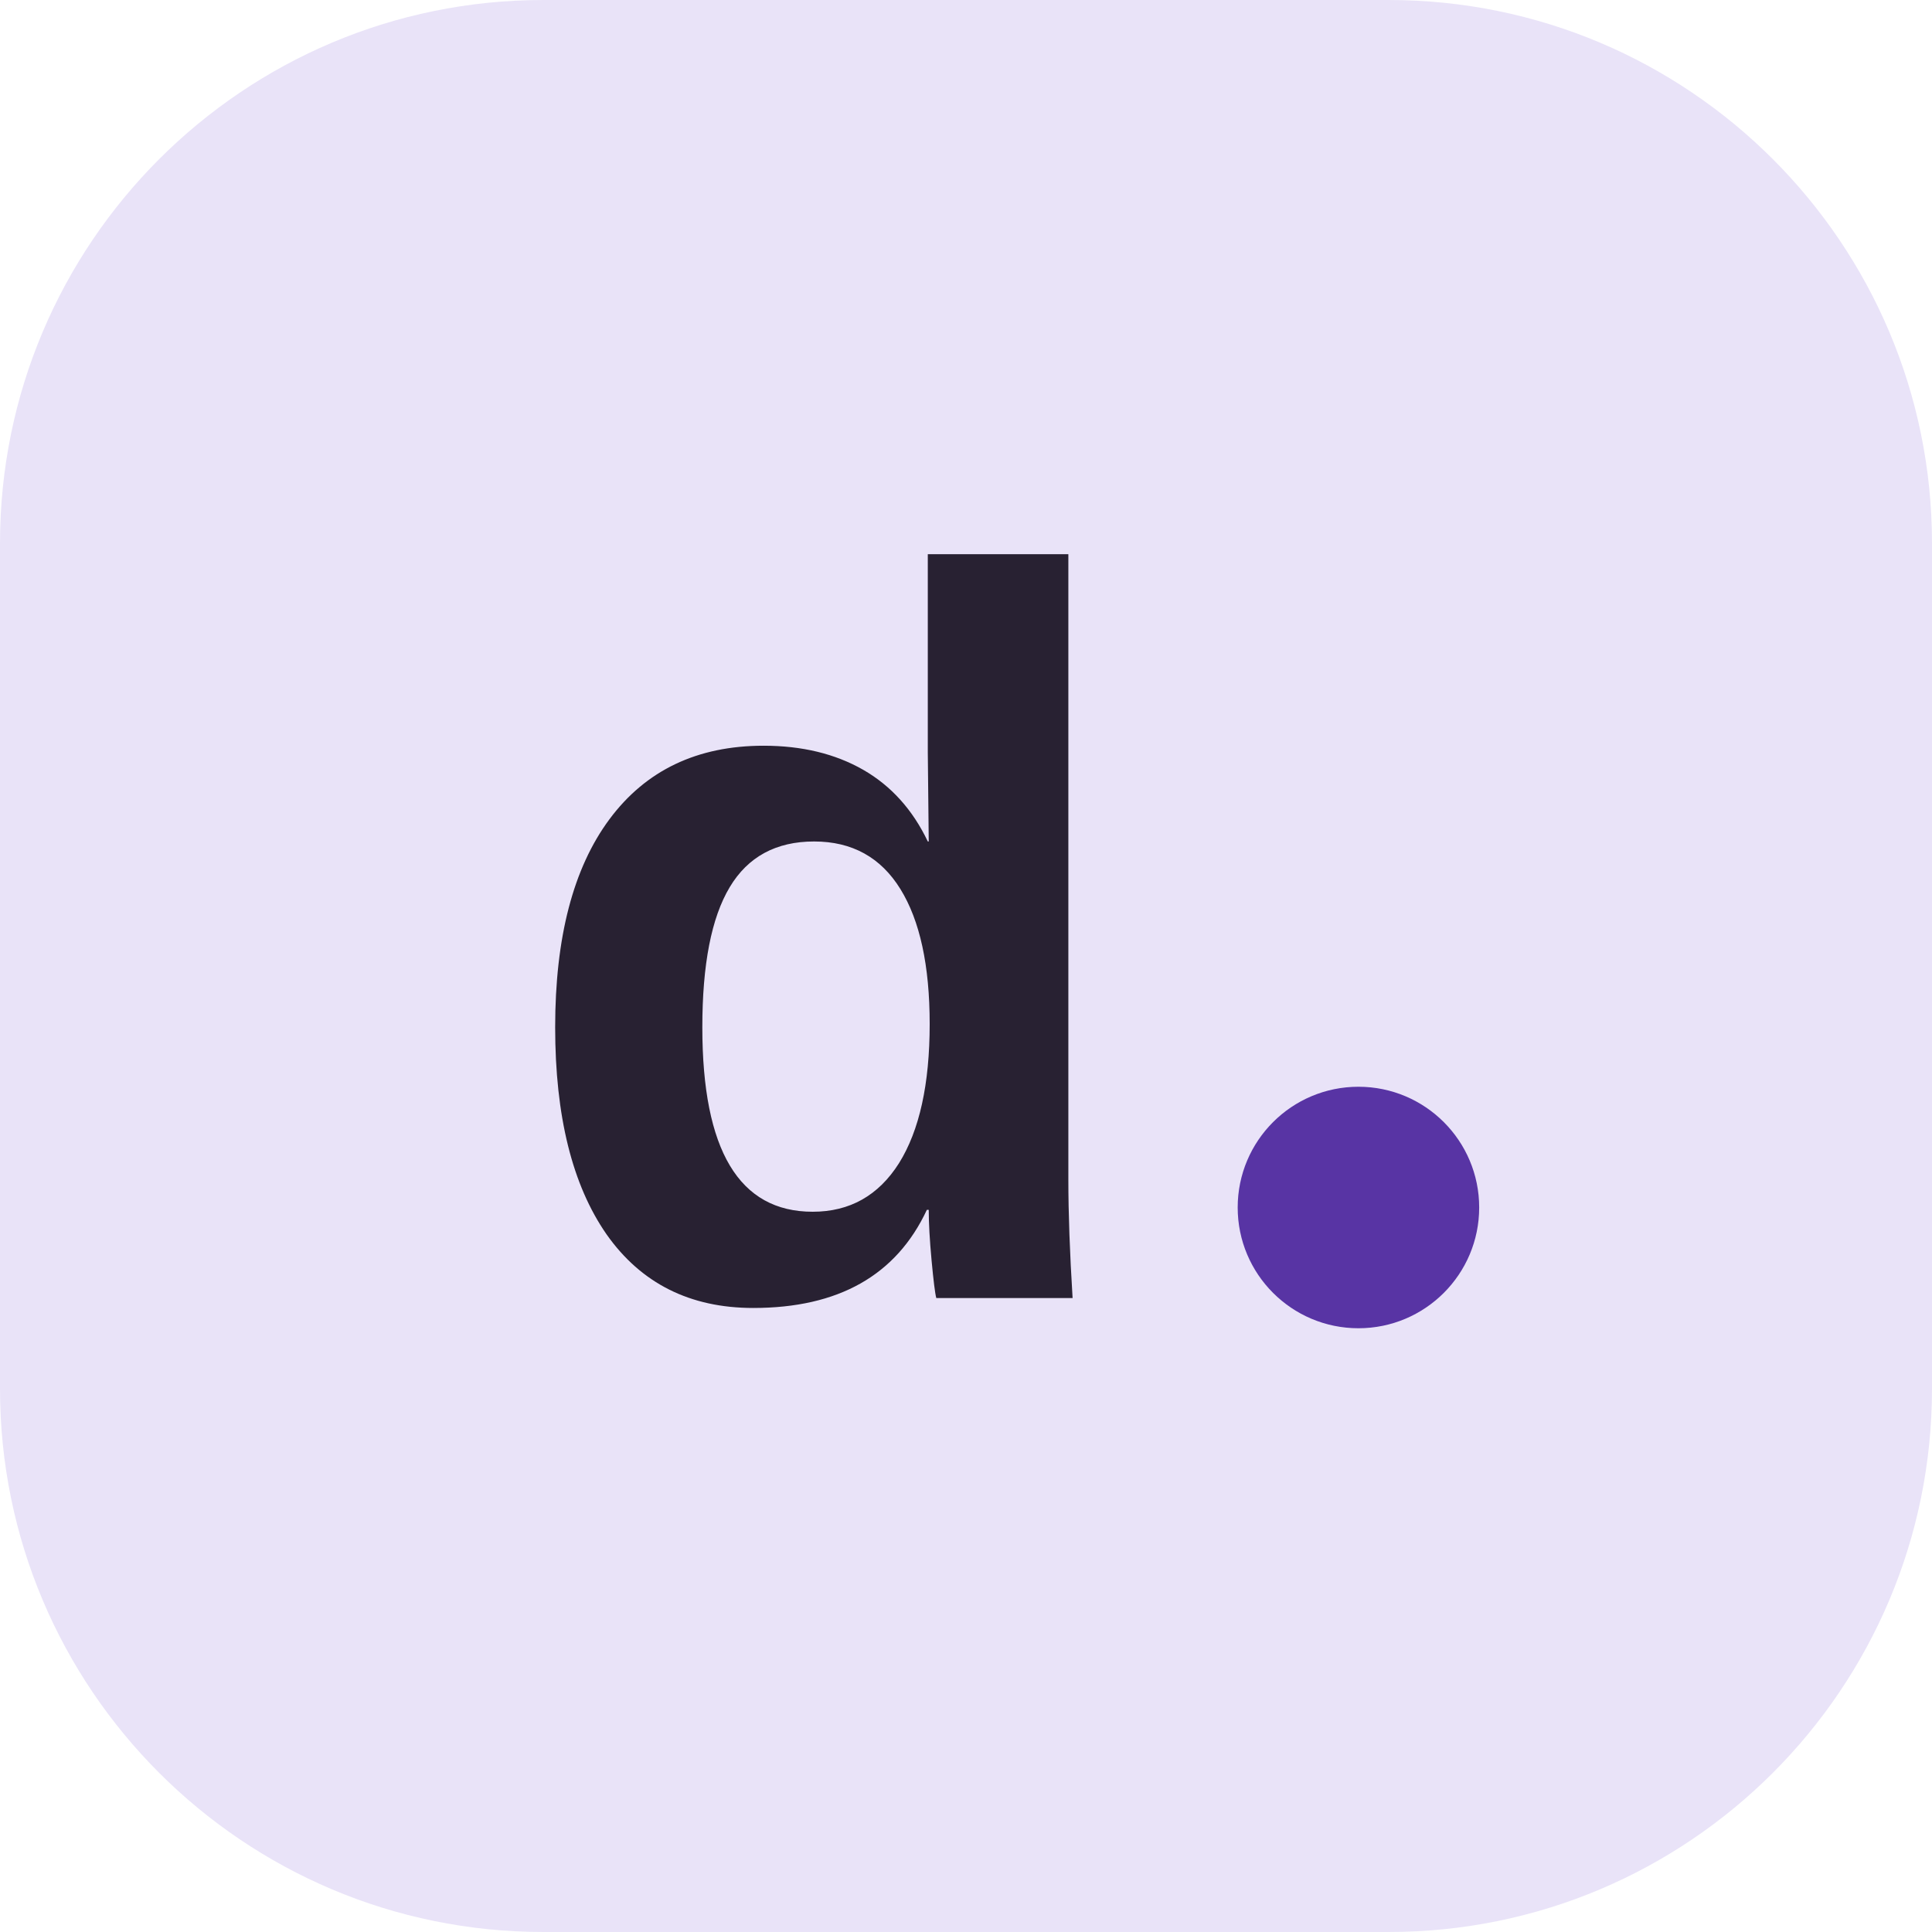
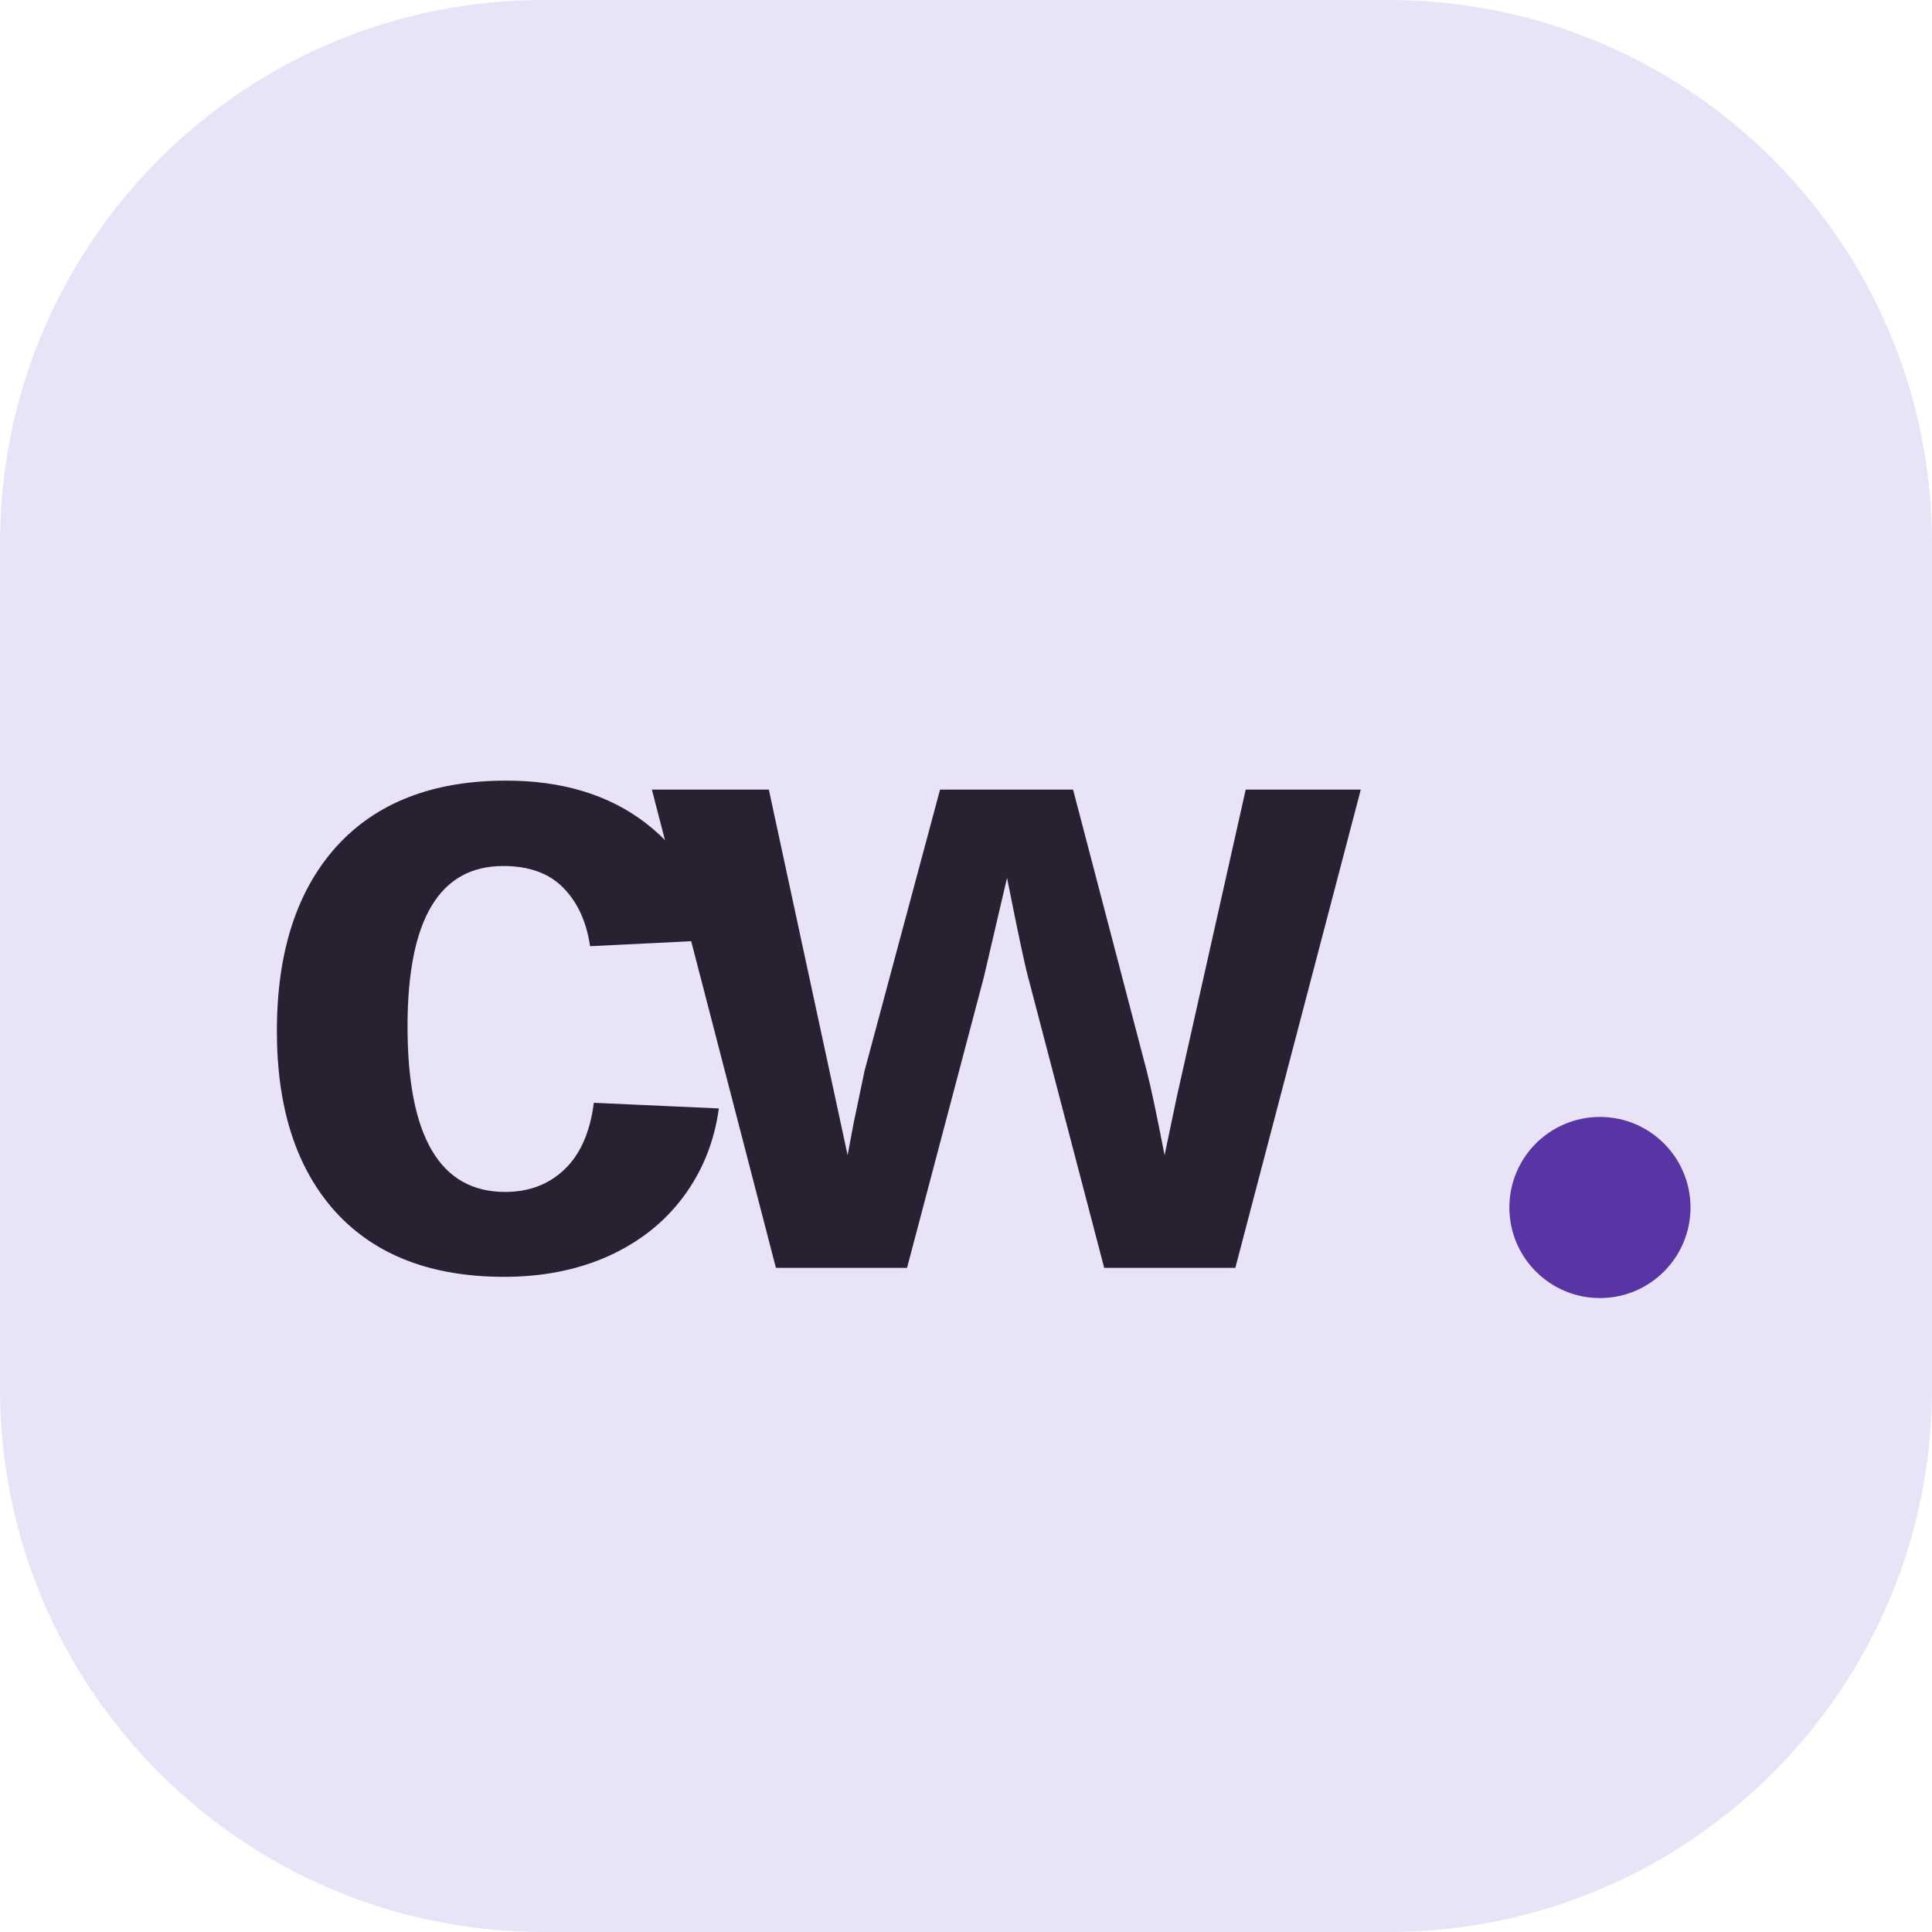
<svg xmlns="http://www.w3.org/2000/svg" viewBox="0 0 64 64">
  <rect width="64" height="64" rx="18" fill="#E9E3F8" />
-   <text x="17" y="43" font-family="Arial,sans-serif" font-size="34" font-weight="bold" letter-spacing="-3" fill="#282132">d</text>
-   <circle cx="45" cy="40" r="4" fill="#5834A4" />
+   <text x="8" y="42" font-family="Arial,sans-serif" font-size="30" font-weight="bold" letter-spacing="-3" fill="#282132">cw</text>
+   <circle cx="53" cy="40" r="3" fill="#5834A4" />
</svg>
